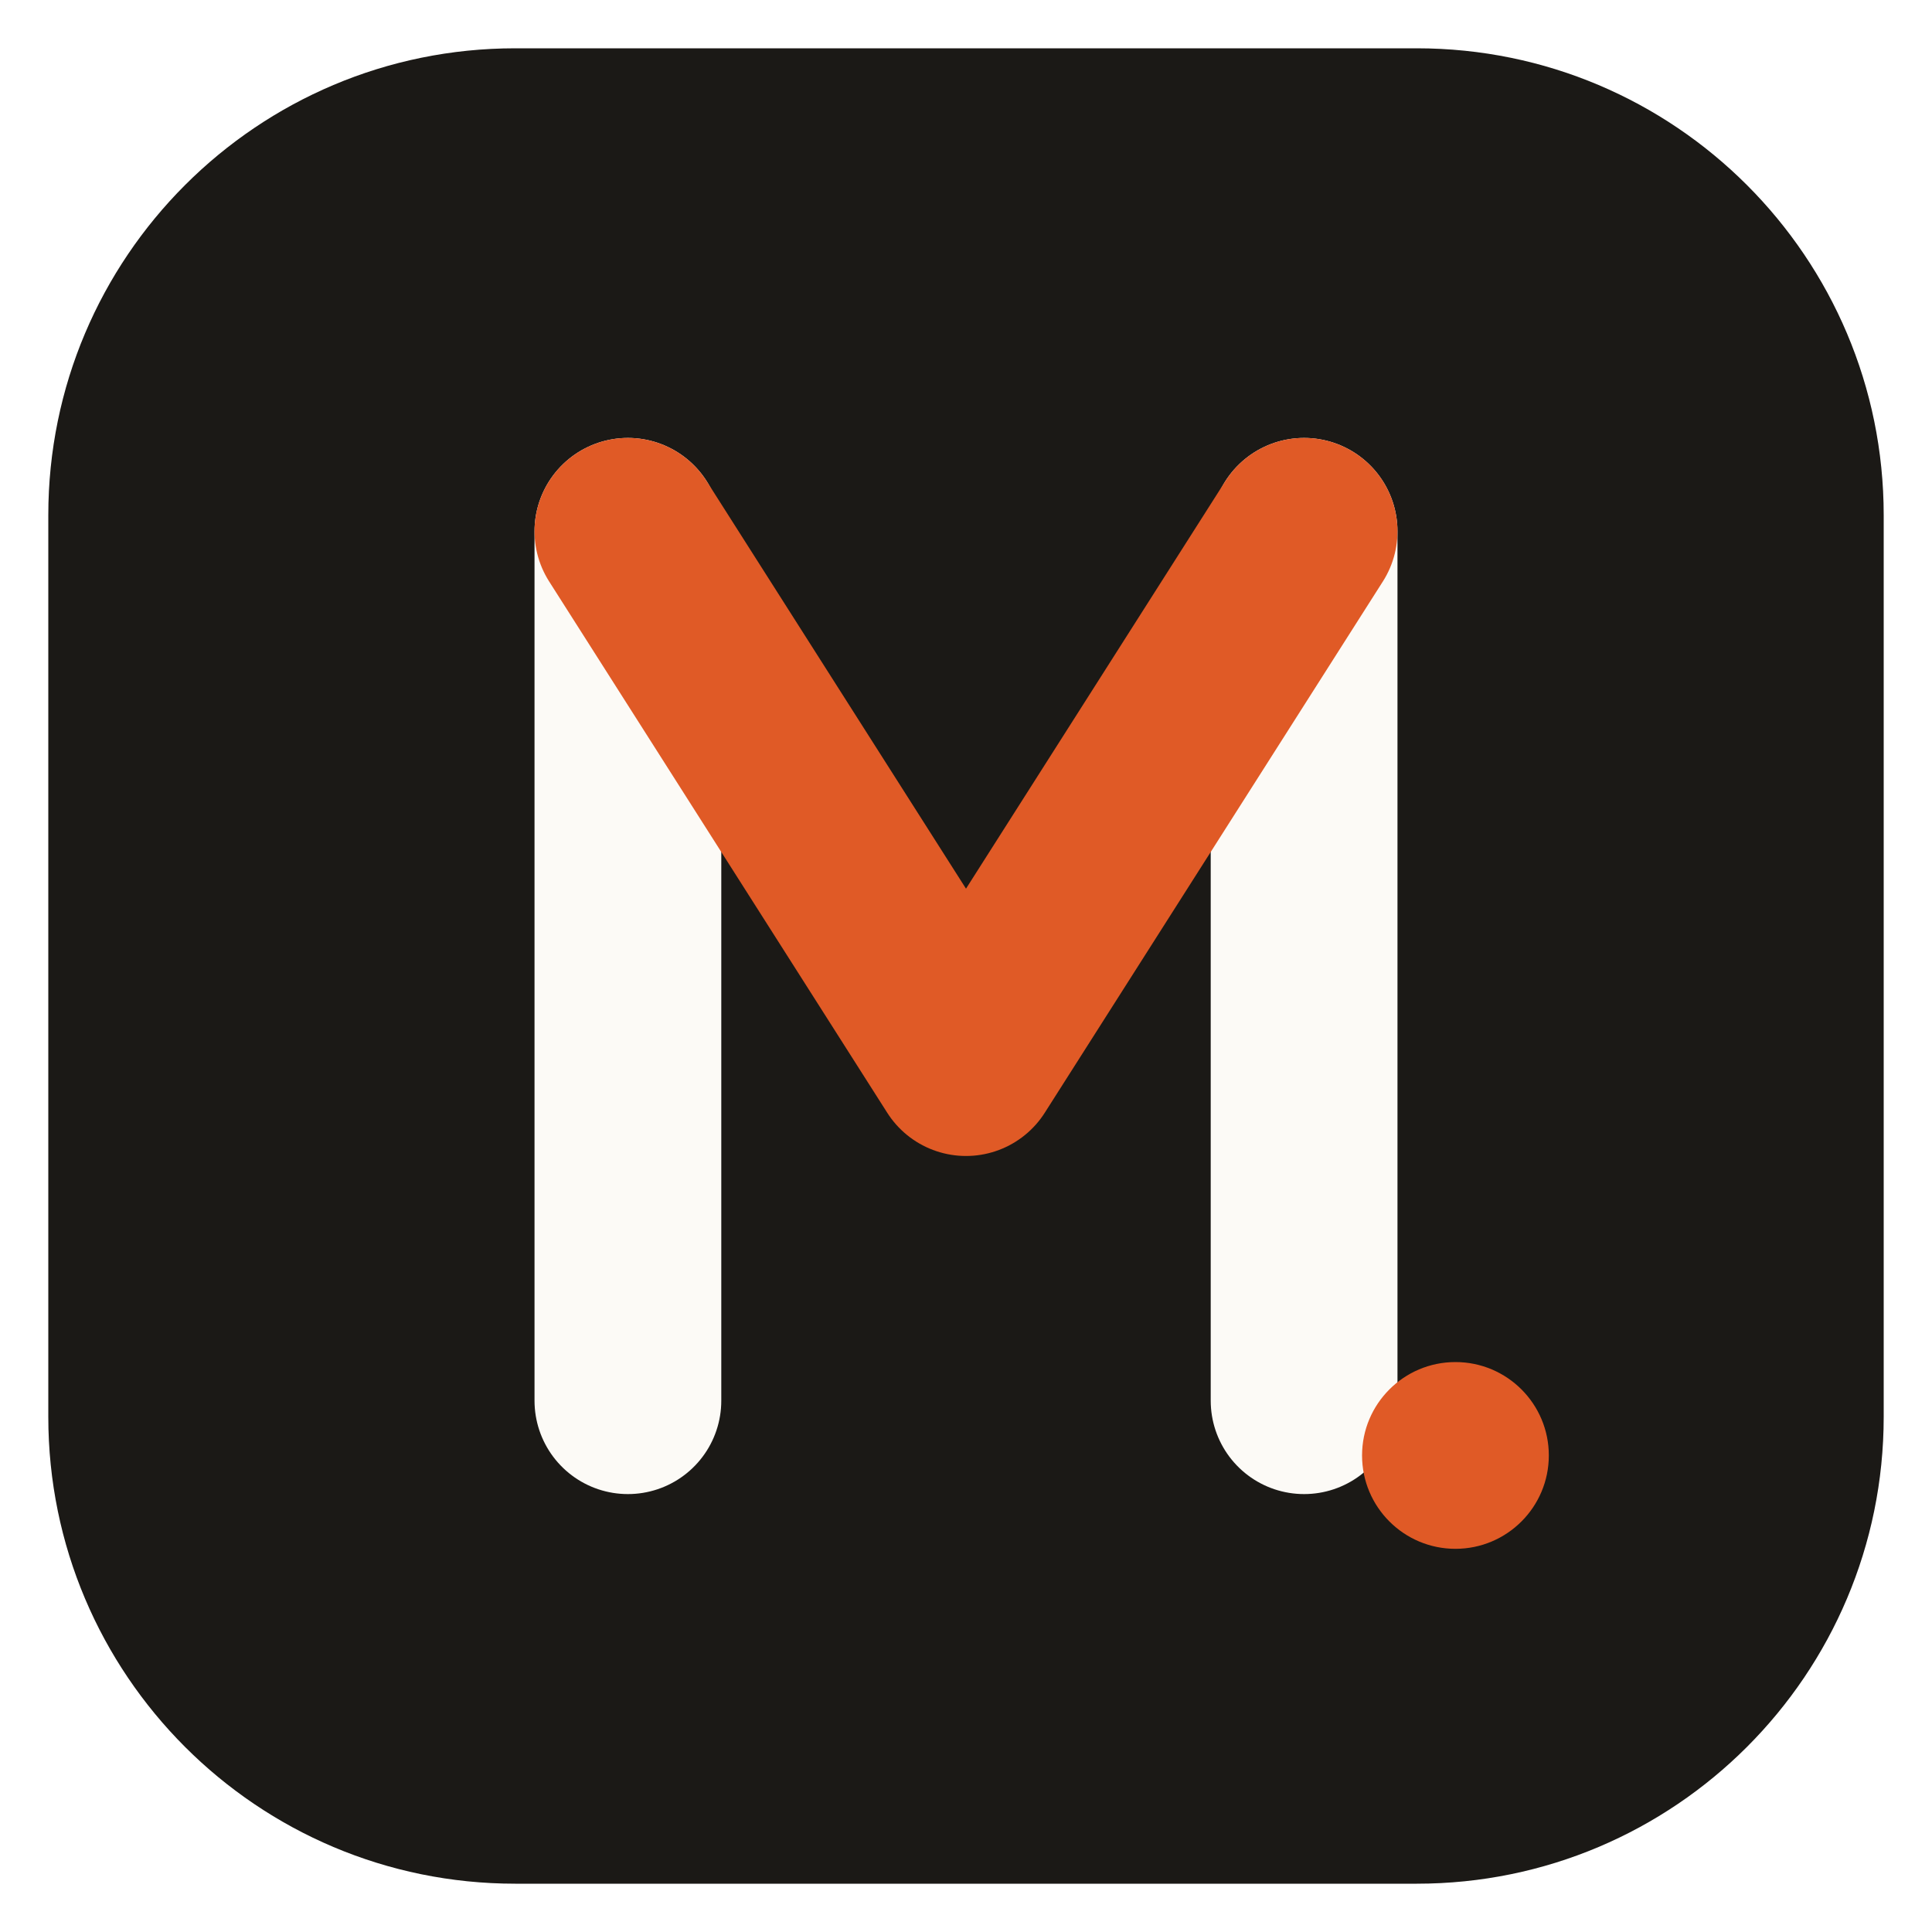
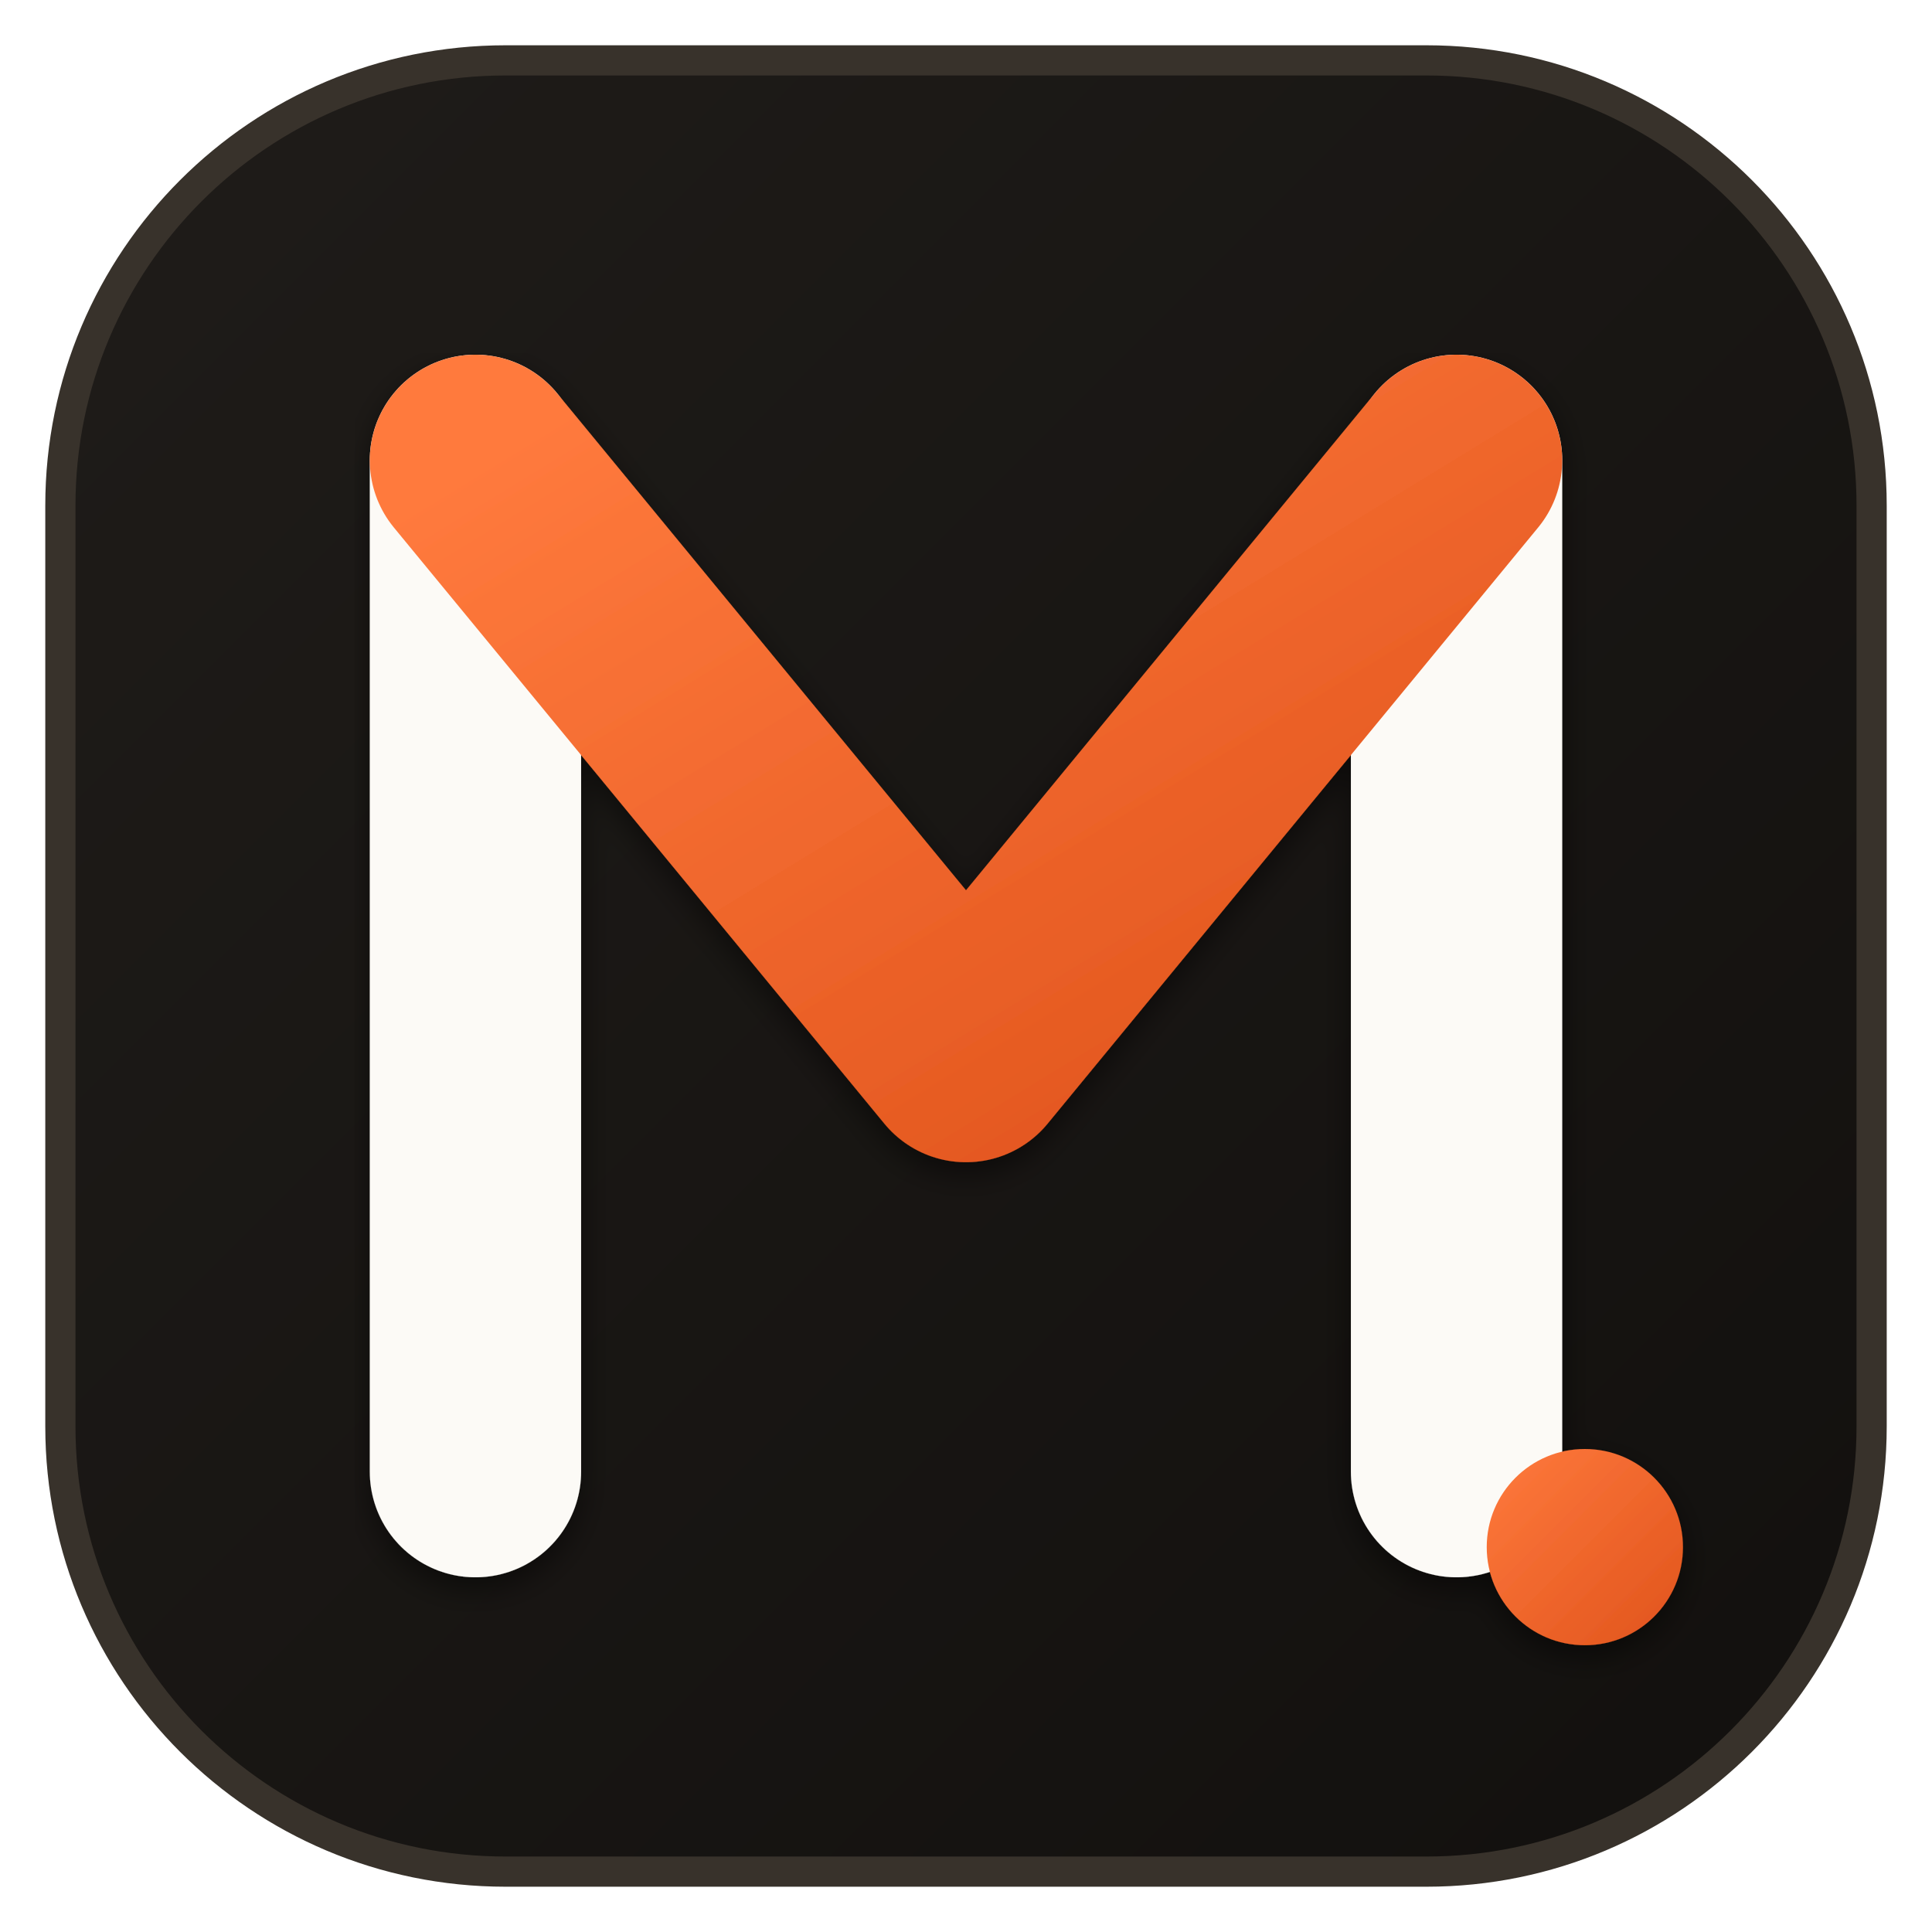
- <svg xmlns="http://www.w3.org/2000/svg" viewBox="0 0 600 600" width="600" height="600">
+ <svg xmlns="http://www.w3.org/2000/svg" viewBox="0 0 512 512" width="512" height="512">
  <defs>
-     <clipPath id="squircleClip">
-       <rect x="15" y="15" width="570" height="570" rx="145" />
-     </clipPath>
+     <linearGradient id="maliBg" x1="0%" y1="0%" x2="100%" y2="100%">
+       <stop offset="0%" stop-color="#1f1c19" />
+       <stop offset="100%" stop-color="#12100e" />
+     </linearGradient>
+     <linearGradient id="terracottaGrad" x1="0%" y1="0%" x2="100%" y2="100%">
+       <stop offset="0%" stop-color="#ff7a3d" />
+       <stop offset="100%" stop-color="#e0531c" />
+     </linearGradient>
+     <filter id="subtleGlow" x="-10%" y="-10%" width="120%" height="120%">
+       <feDropShadow dx="0" dy="3" stdDeviation="4" flood-color="#000000" flood-opacity="0.5" />
+     </filter>
  </defs>
-   <rect x="15" y="15" width="570" height="570" rx="145" fill="#1b1916" />
-   <g id="m-emblem">
-     <path d="M 195 165 L 195 435" stroke="#fcfaf6" stroke-width="58" stroke-linecap="round" />
-     <path d="M 405 165 L 405 435" stroke="#fcfaf6" stroke-width="58" stroke-linecap="round" />
-     <path d="M 195 165 L 300 330 L 405 165" fill="none" stroke="#e05a26" stroke-width="58" stroke-linecap="round" stroke-linejoin="round" />
-     <circle cx="452" cy="452" r="29" fill="#e05a26" />
+   <rect x="16" y="16" width="480" height="480" rx="118" fill="url(#maliBg)" stroke="#38322b" stroke-width="8" />
+   <g filter="url(#subtleGlow)">
+     <path d="M 126 122 L 126 390" stroke="#fcfaf6" stroke-width="56" stroke-linecap="round" />
+     <path d="M 386 122 L 386 390" stroke="#fcfaf6" stroke-width="56" stroke-linecap="round" />
+     <path d="M 126 122 L 256 280 L 386 122" fill="none" stroke="url(#terracottaGrad)" stroke-width="56" stroke-linecap="round" stroke-linejoin="round" />
+     <circle cx="420" cy="410" r="26" fill="url(#terracottaGrad)" />
  </g>
</svg>
